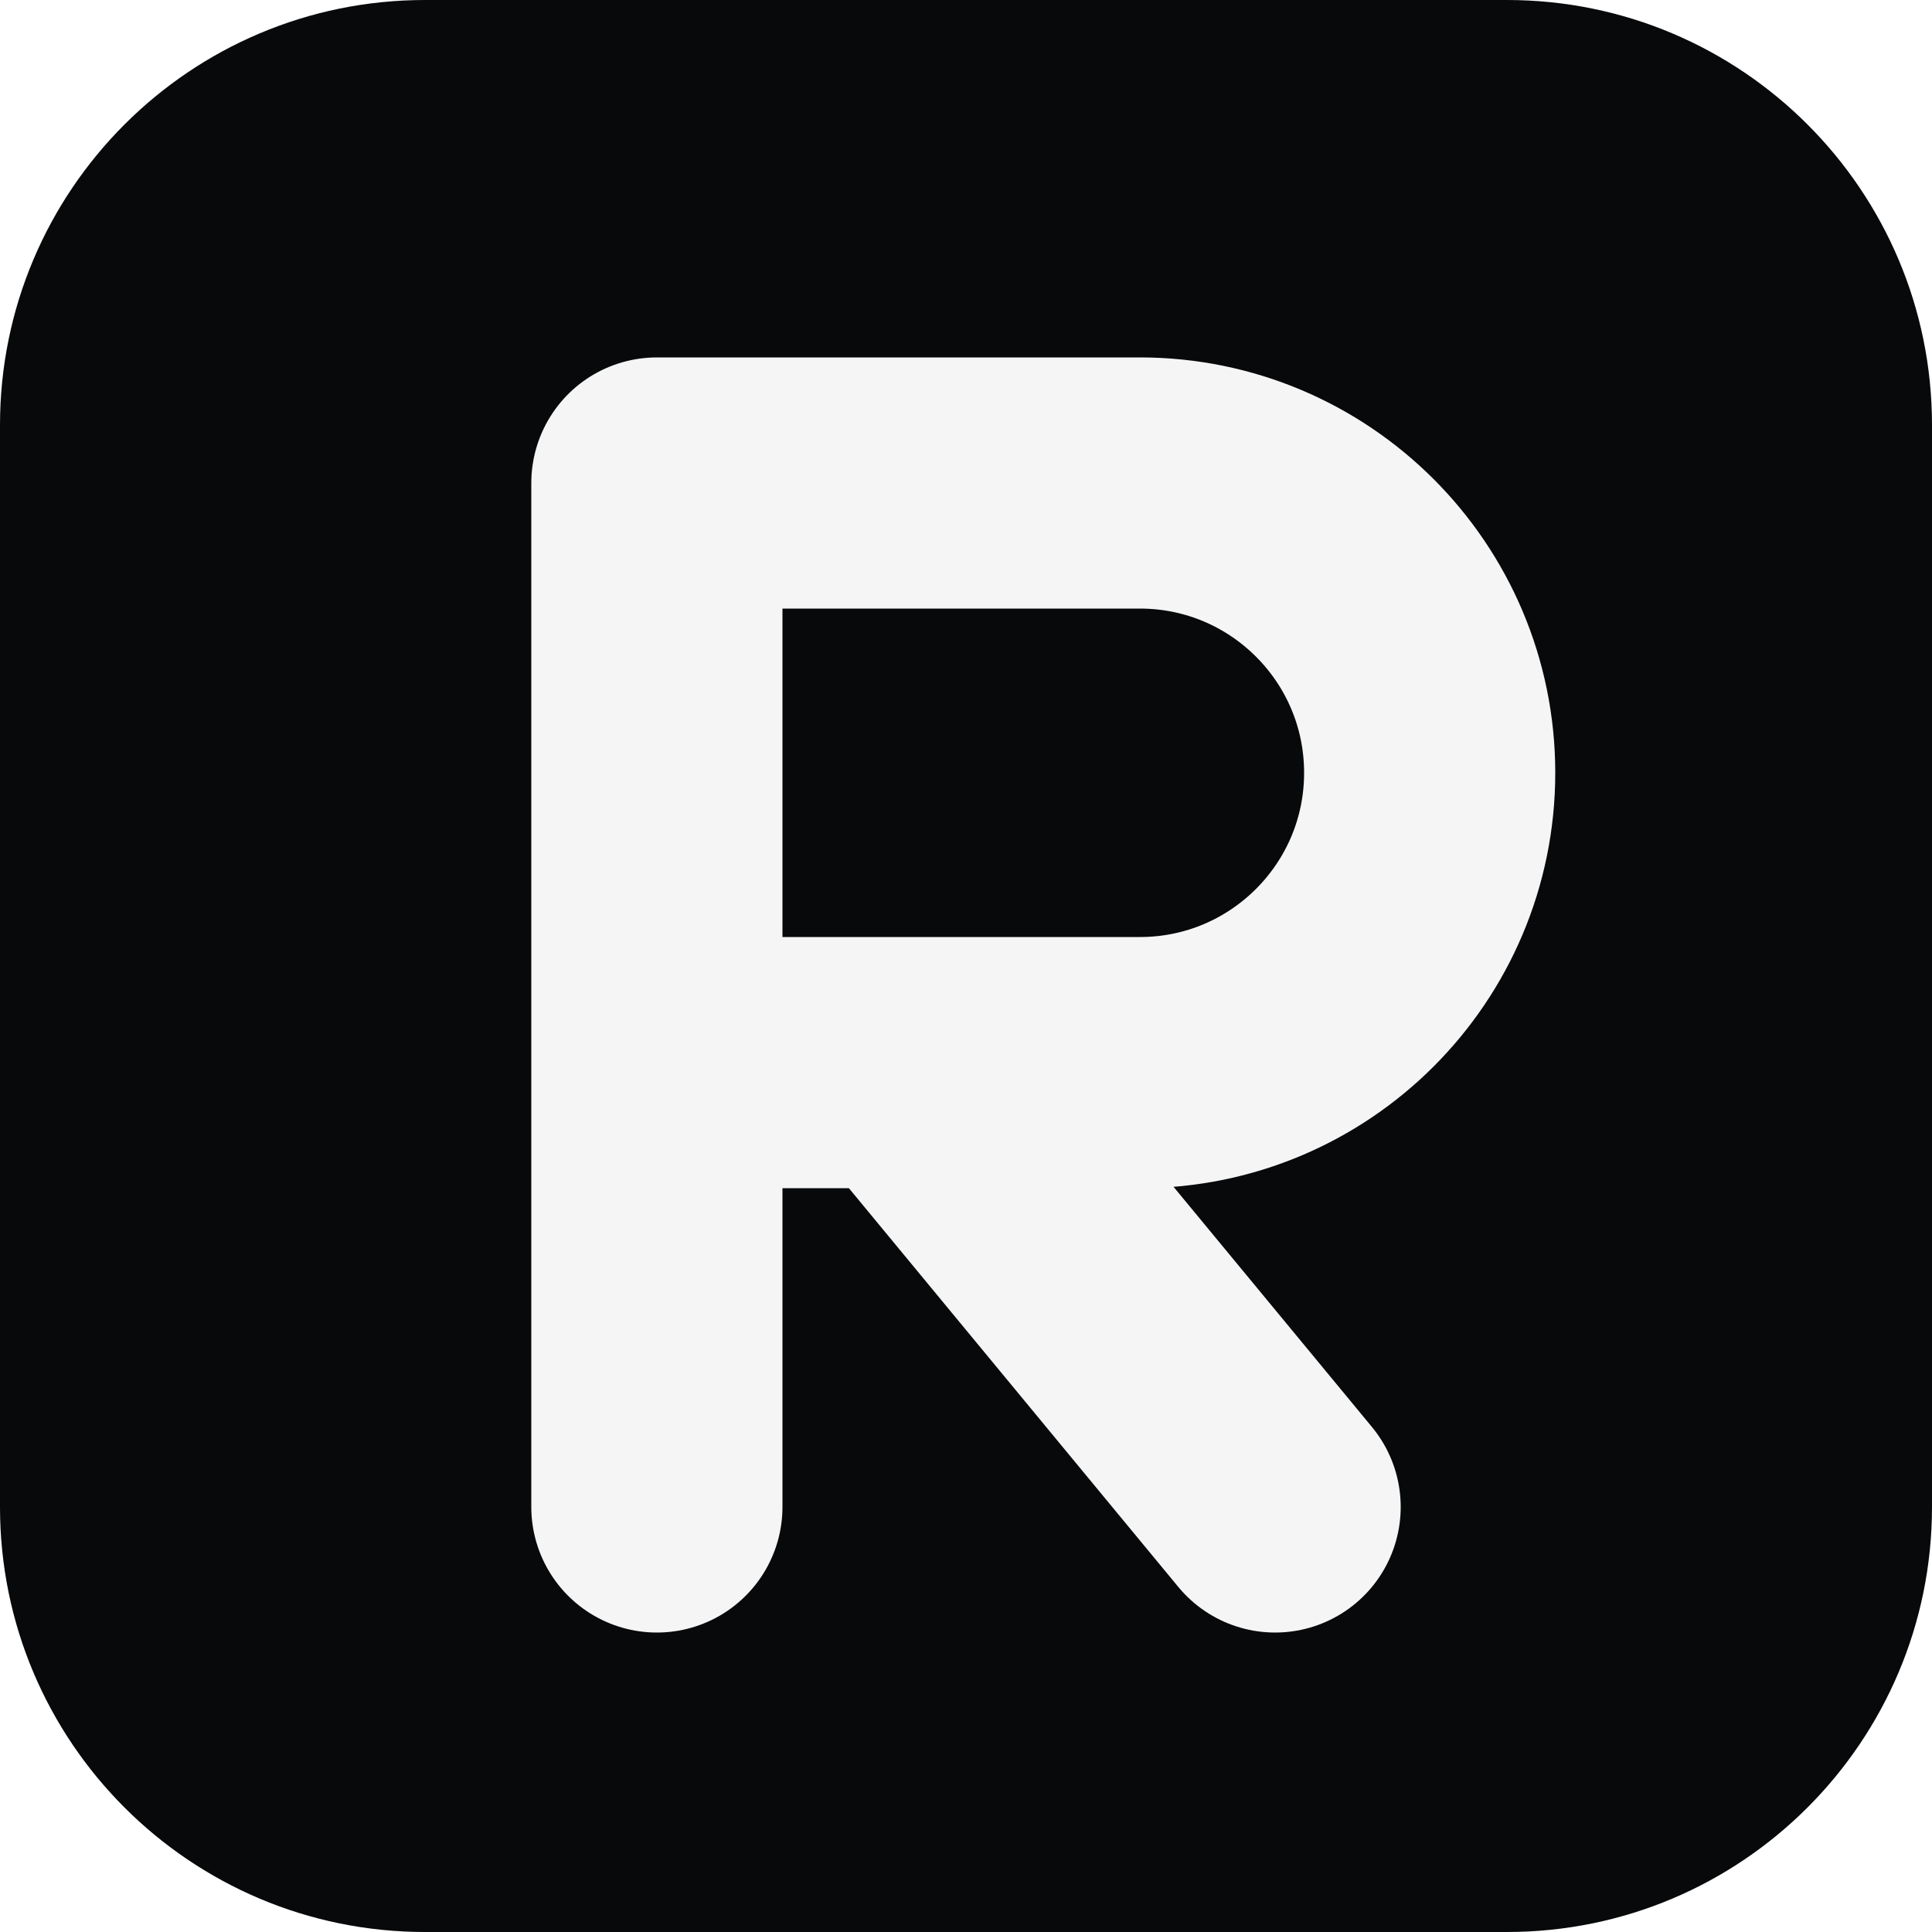
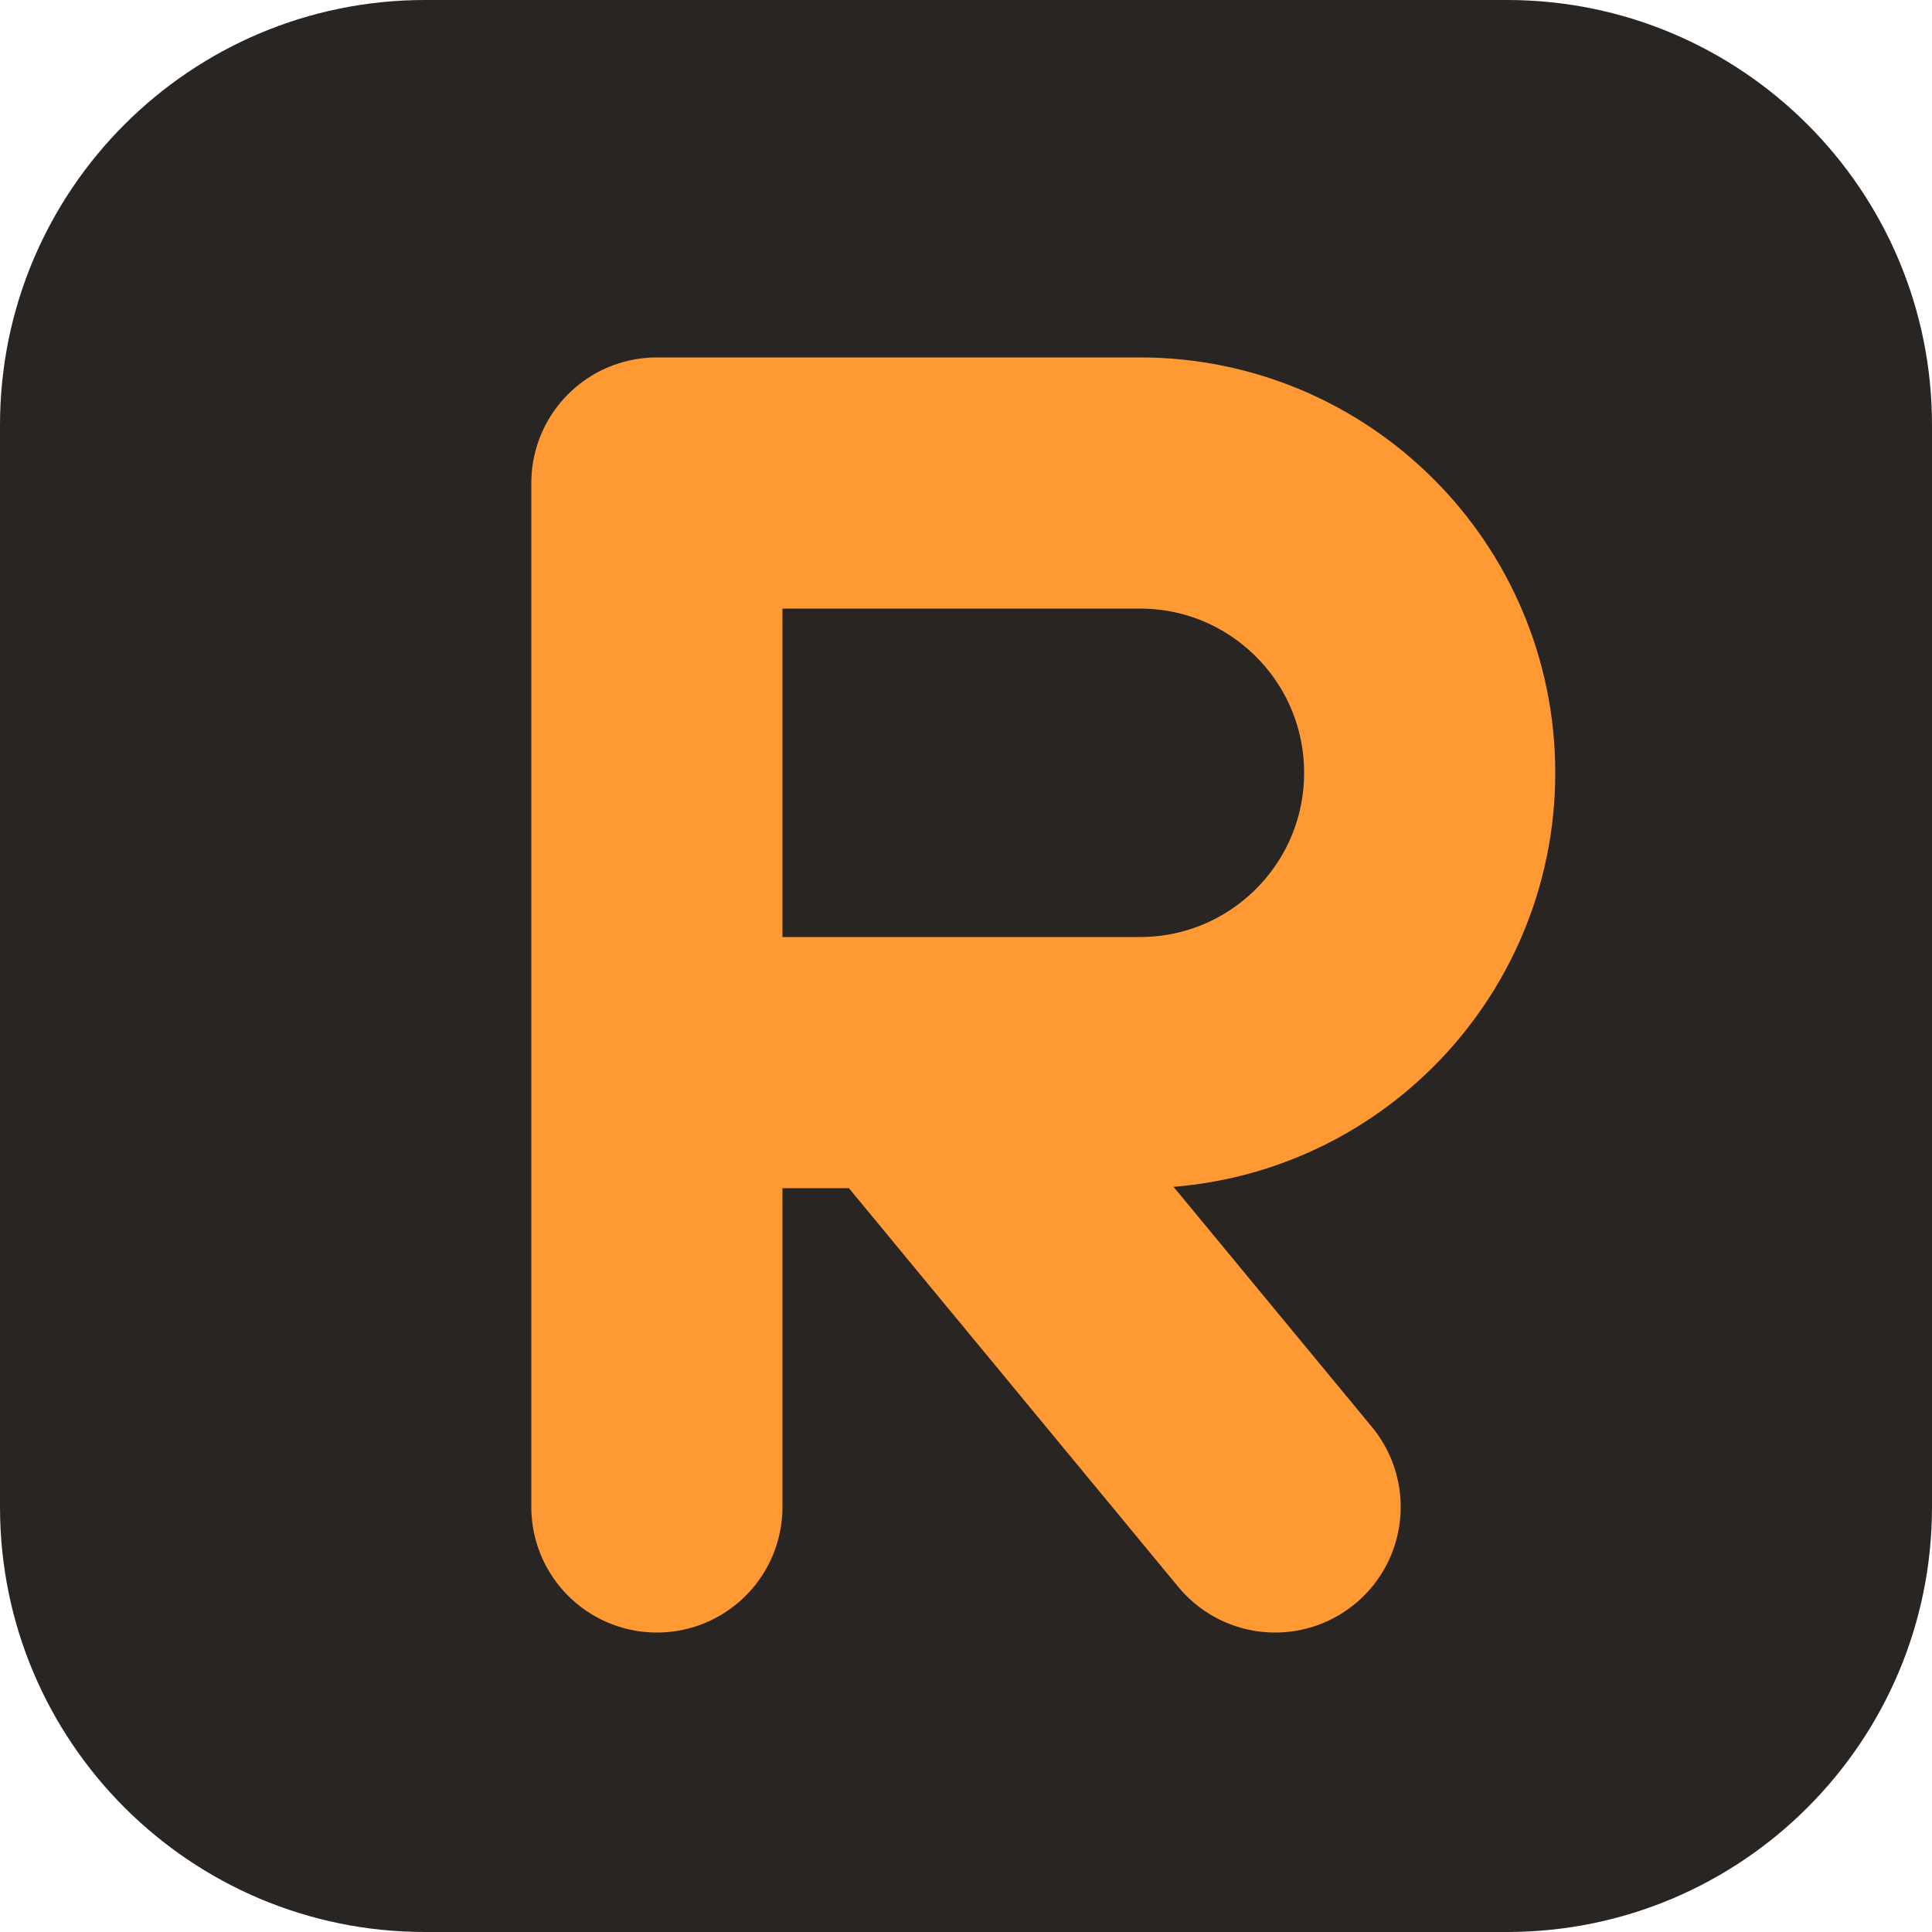
<svg xmlns="http://www.w3.org/2000/svg" viewBox="0 0 100 100" role="img" aria-labelledby="title">
-   <rect width="100" height="100" rx="22" fill="#07090A" />
-   <path d="M34 78 V25 M34 25 H59 A15 15 0 0 1 59 55 H34 M47 55 L66 78" fill="none" stroke="#f5f5f5" stroke-width="13" stroke-linecap="round" stroke-linejoin="round" />
+   <rect width="100" height="100" rx="22" fill="#292522" />
+   <path d="M34 78 V25 M34 25 H59 A15 15 0 0 1 59 55 H34 M47 55 L66 78" fill="none" stroke="#FF9933" stroke-width="13" stroke-linecap="round" stroke-linejoin="round" />
</svg>
